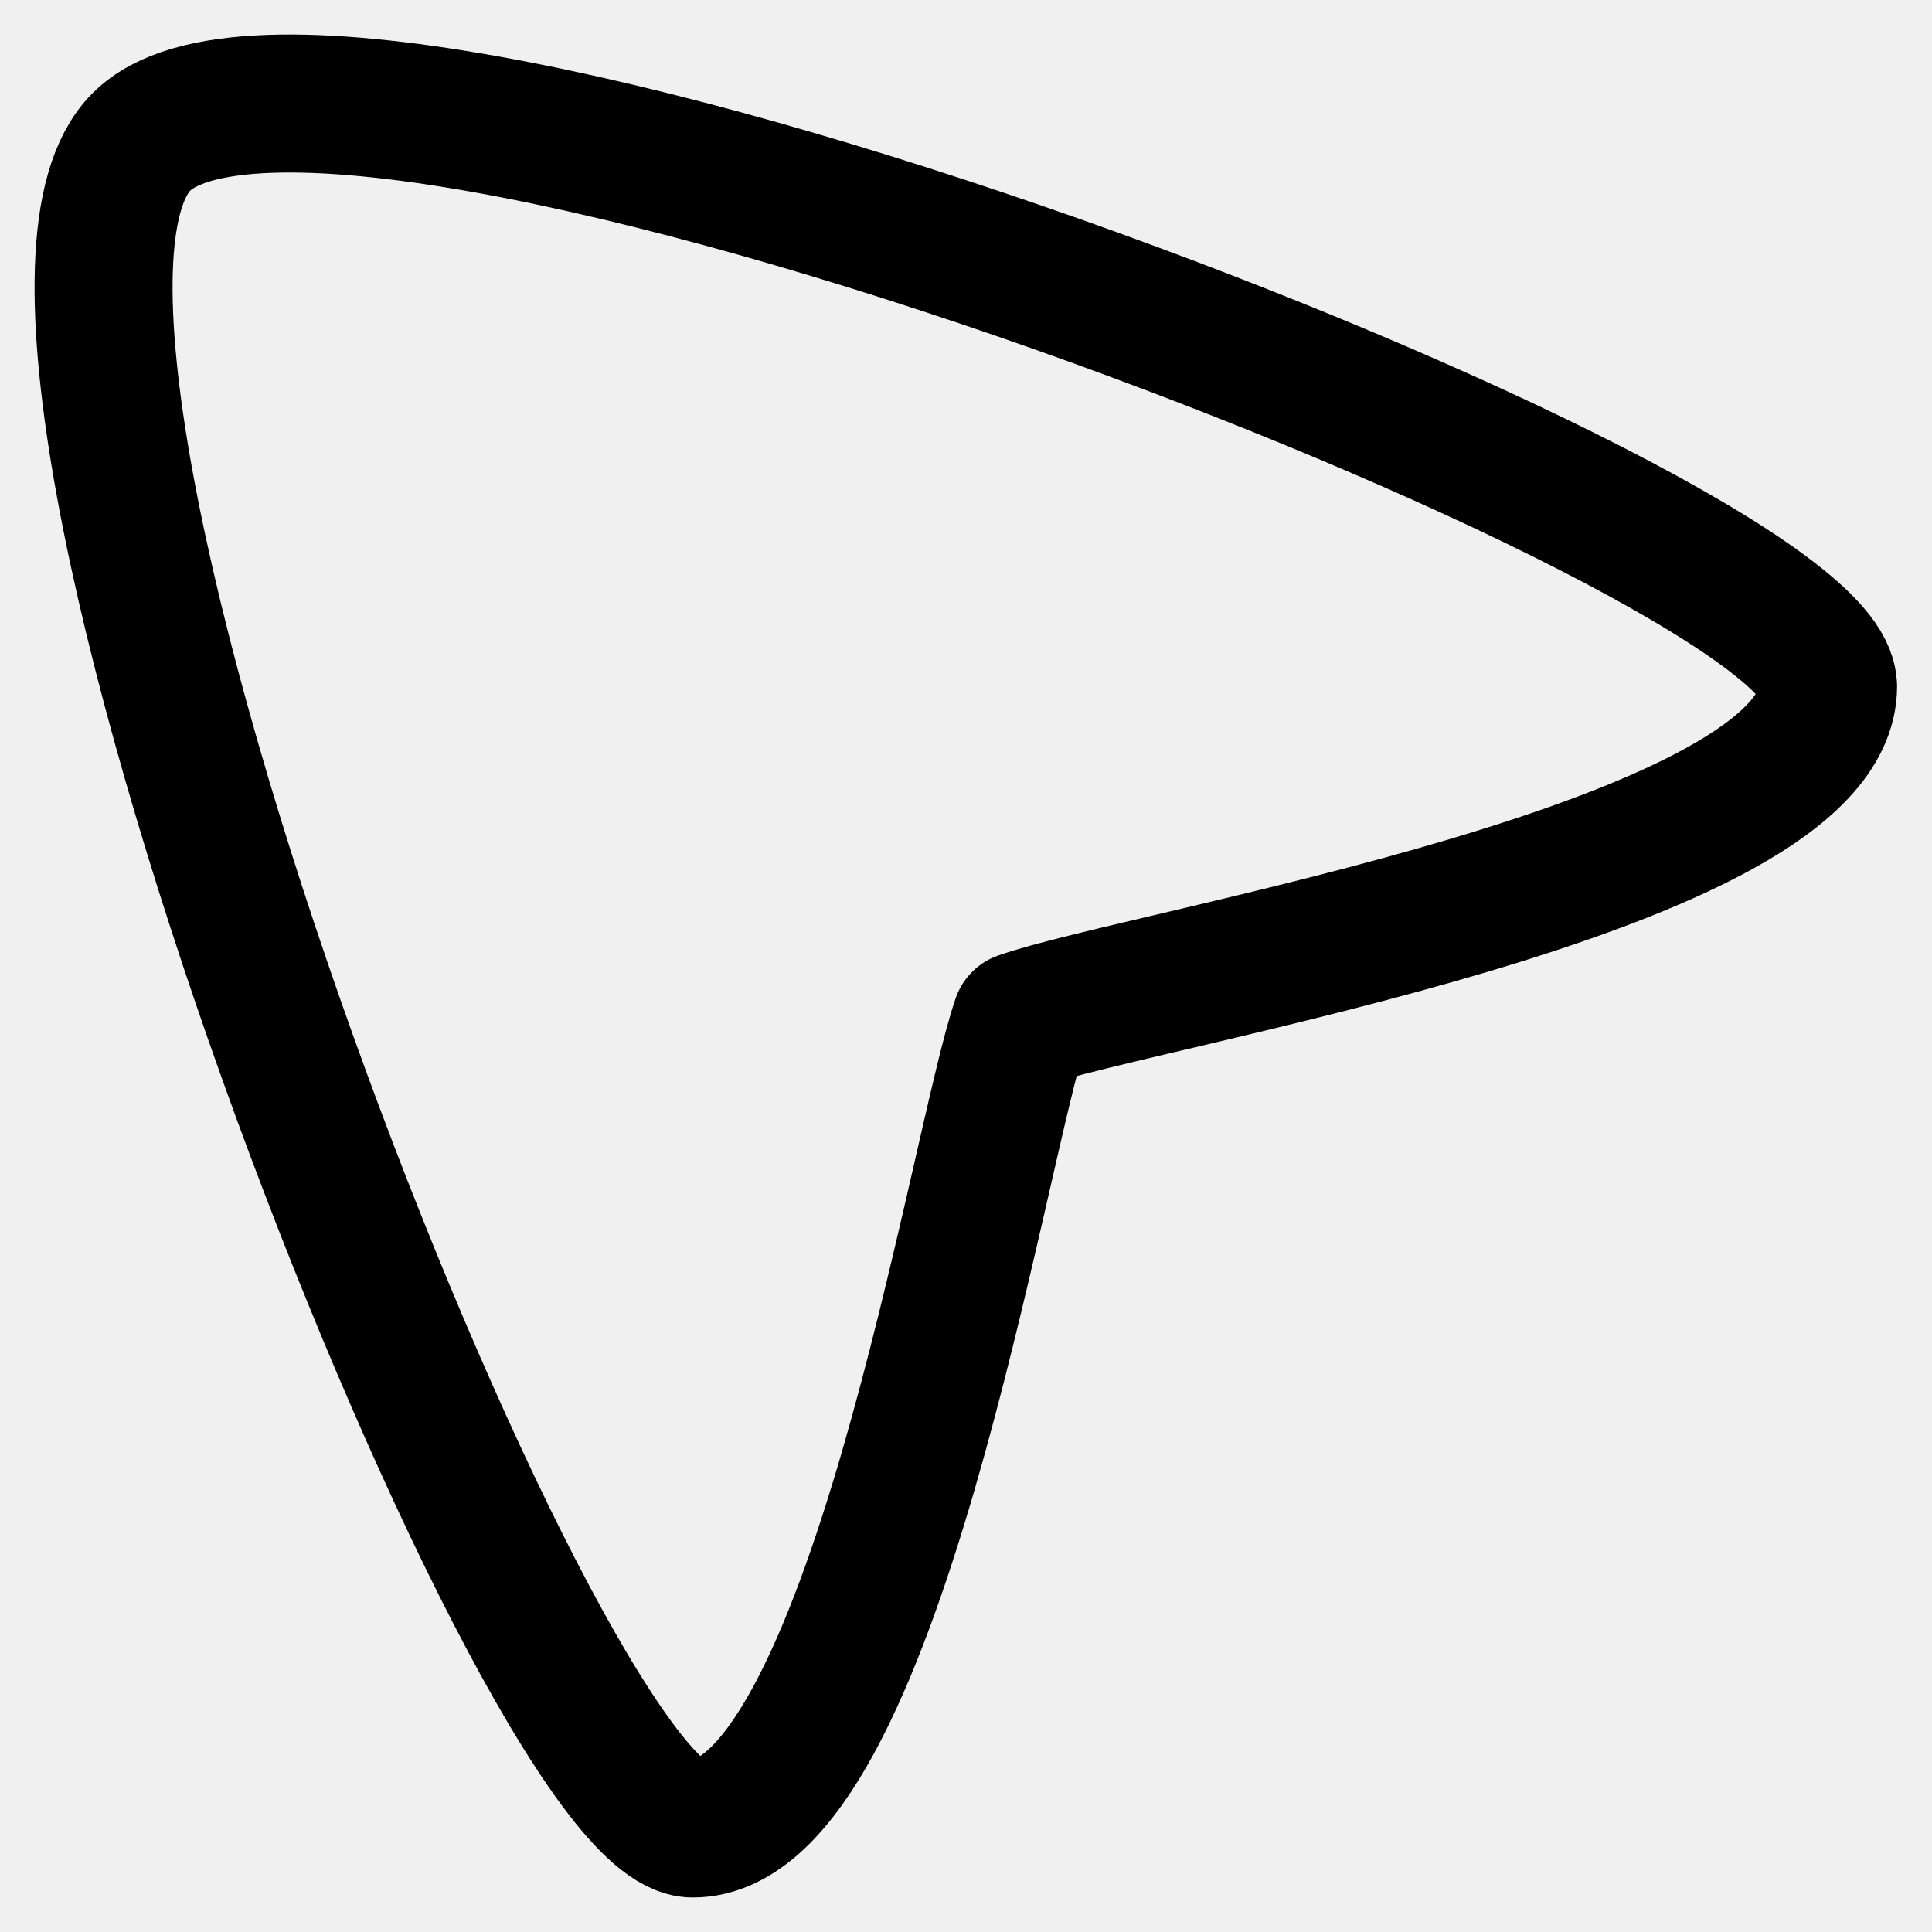
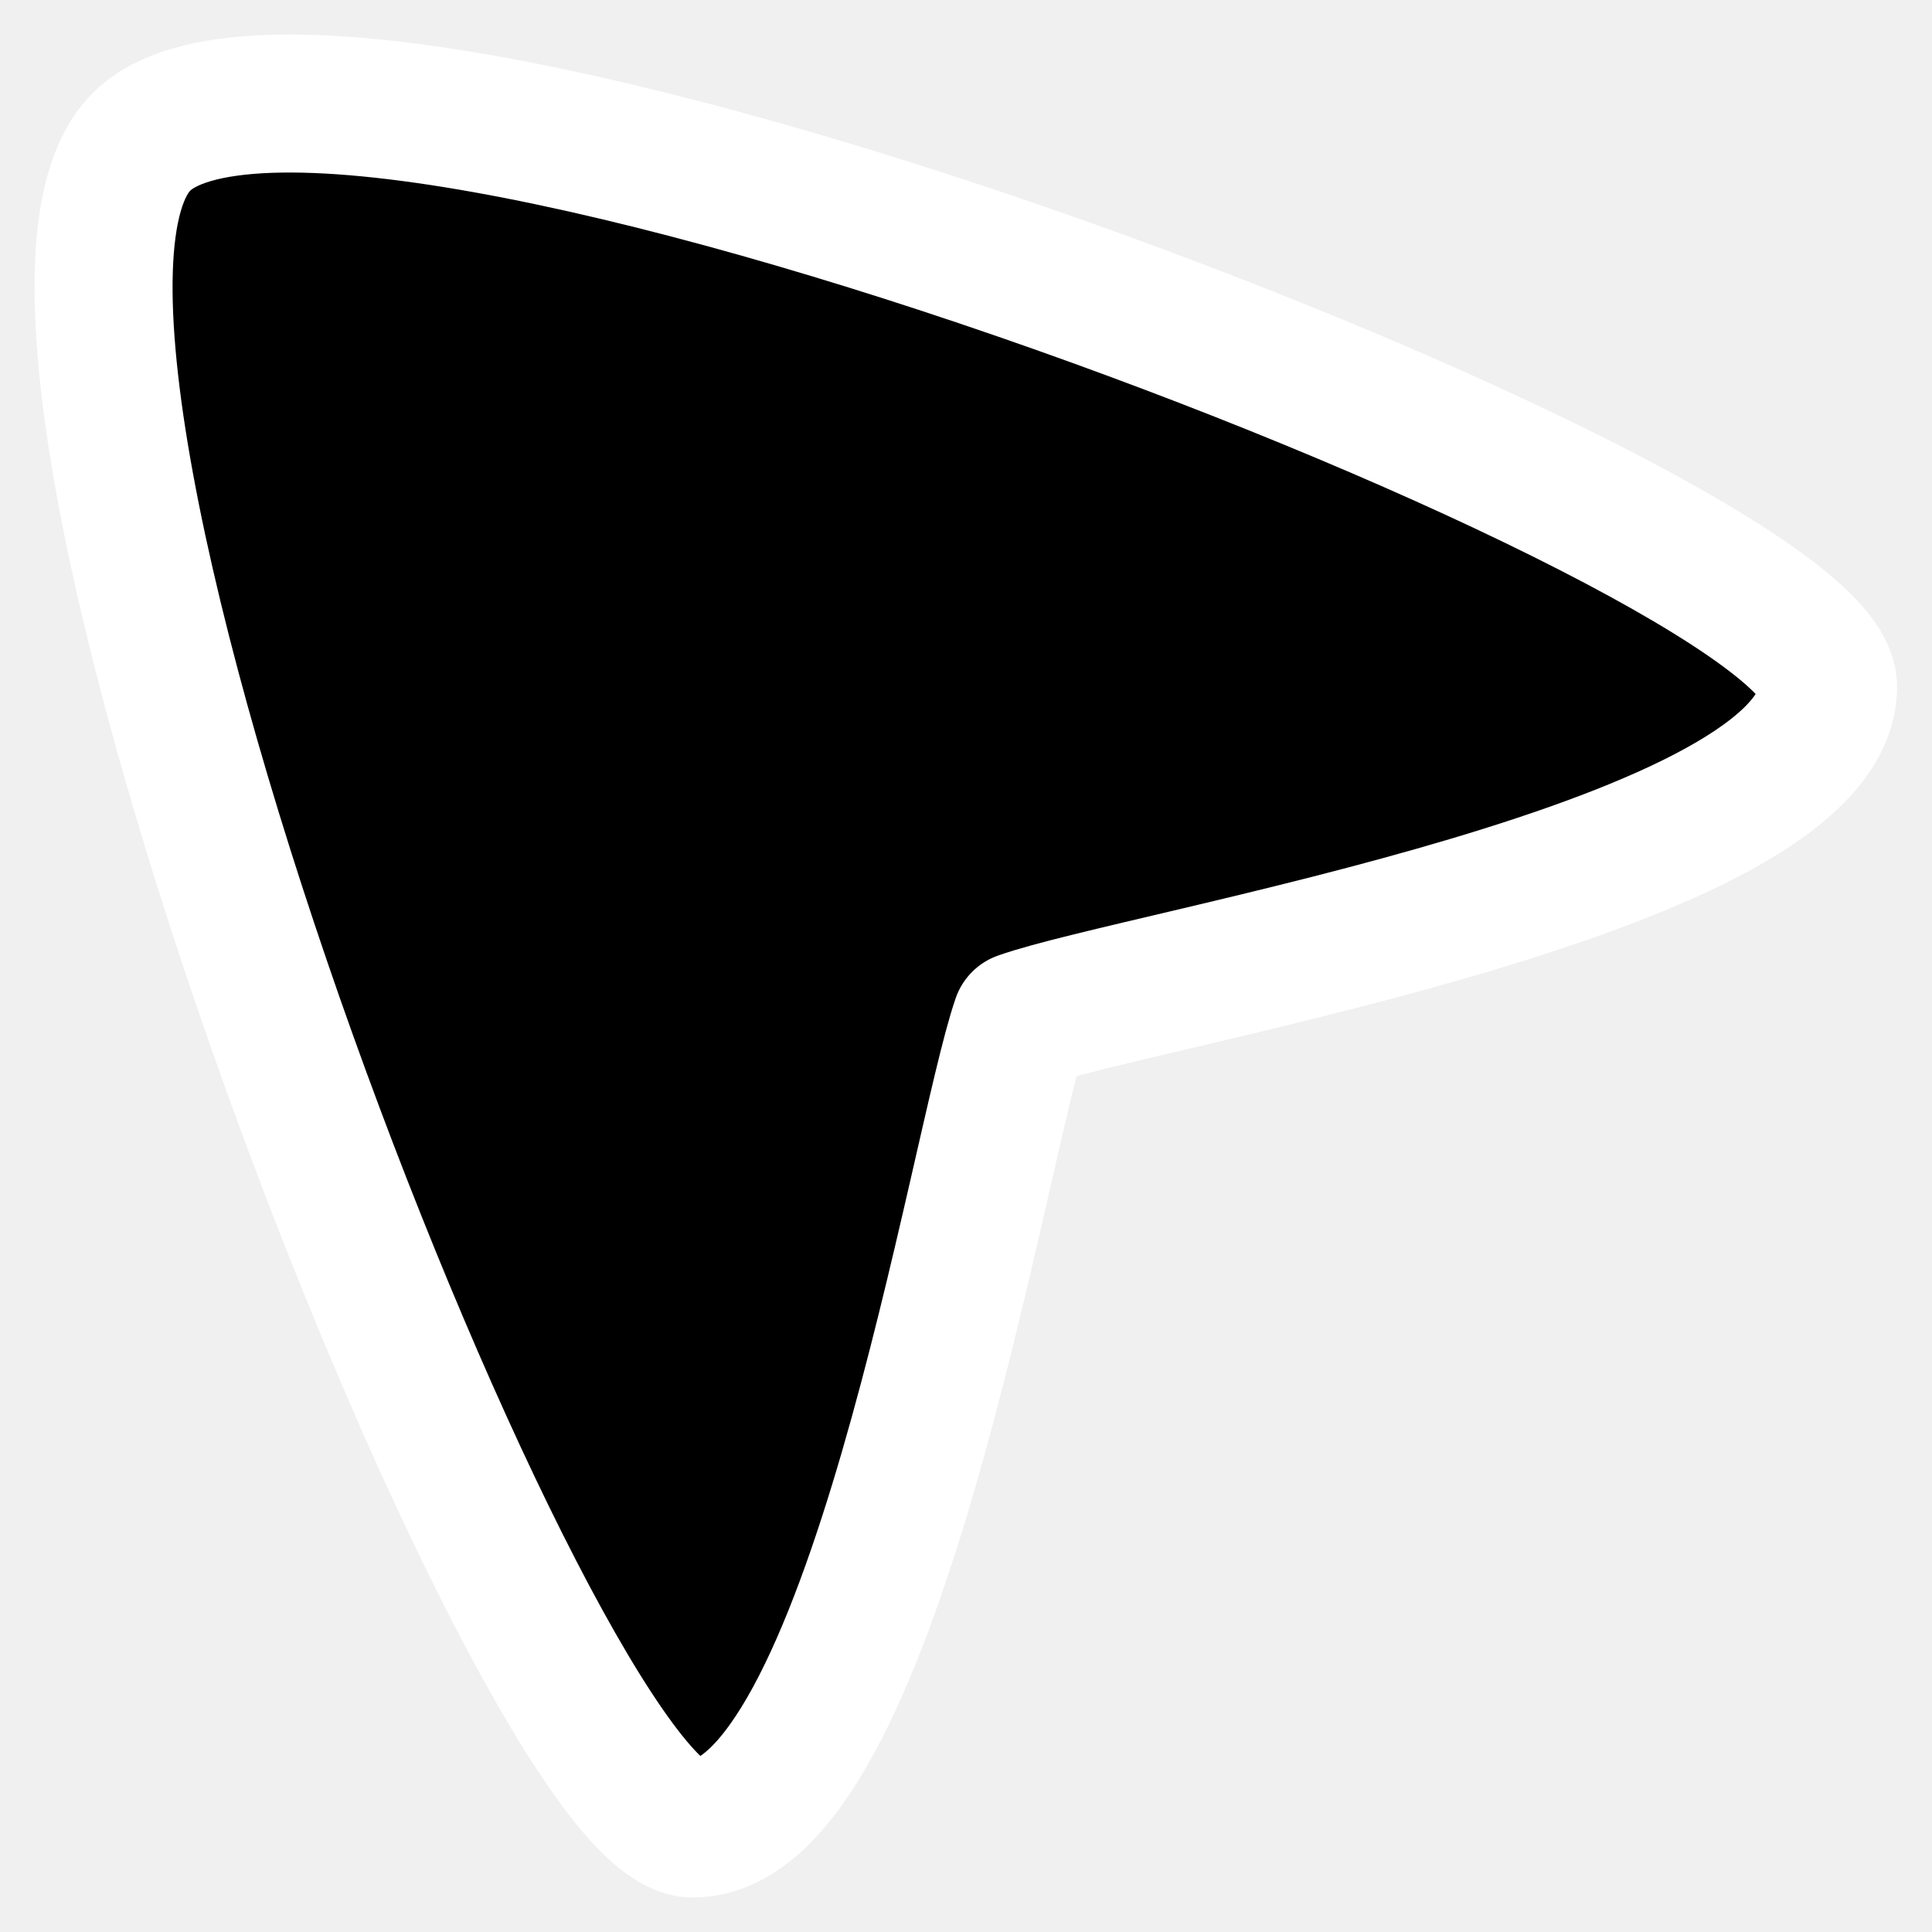
- <svg xmlns="http://www.w3.org/2000/svg" fill="none" viewBox="0 0 14 14" id="Arrow-Cursor-2--Streamline-Flex" height="14" width="14">
+ <svg xmlns="http://www.w3.org/2000/svg" viewBox="0 0 14 14" id="Arrow-Cursor-2--Streamline-Flex" height="14" width="14">
  <g id="arrow-cursor-2--mouse-select-cursor">
-     <path id="Vector" stroke="#000000" stroke-linecap="round" stroke-linejoin="round" d="M13.246 4.973c0 -1.126 -10.832 -5.333 -12.221 -3.945C-0.362 2.413 3.902 13.25 5.02 13.25c1.303 0 2.069 -4.964 2.378 -5.854 0.886 -0.313 5.849 -1.115 5.849 -2.423Z" stroke-width="1" />
+     <path id="Vector" fill="#000000" stroke="#ffffff" stroke-linecap="round" stroke-linejoin="round" d="M13.246 4.973c0 -1.126 -10.832 -5.333 -12.221 -3.945C-0.362 2.413 3.902 13.25 5.02 13.25c1.303 0 2.069 -4.964 2.378 -5.854 0.886 -0.313 5.849 -1.115 5.849 -2.423Z" stroke-width="1" />
  </g>
</svg>
